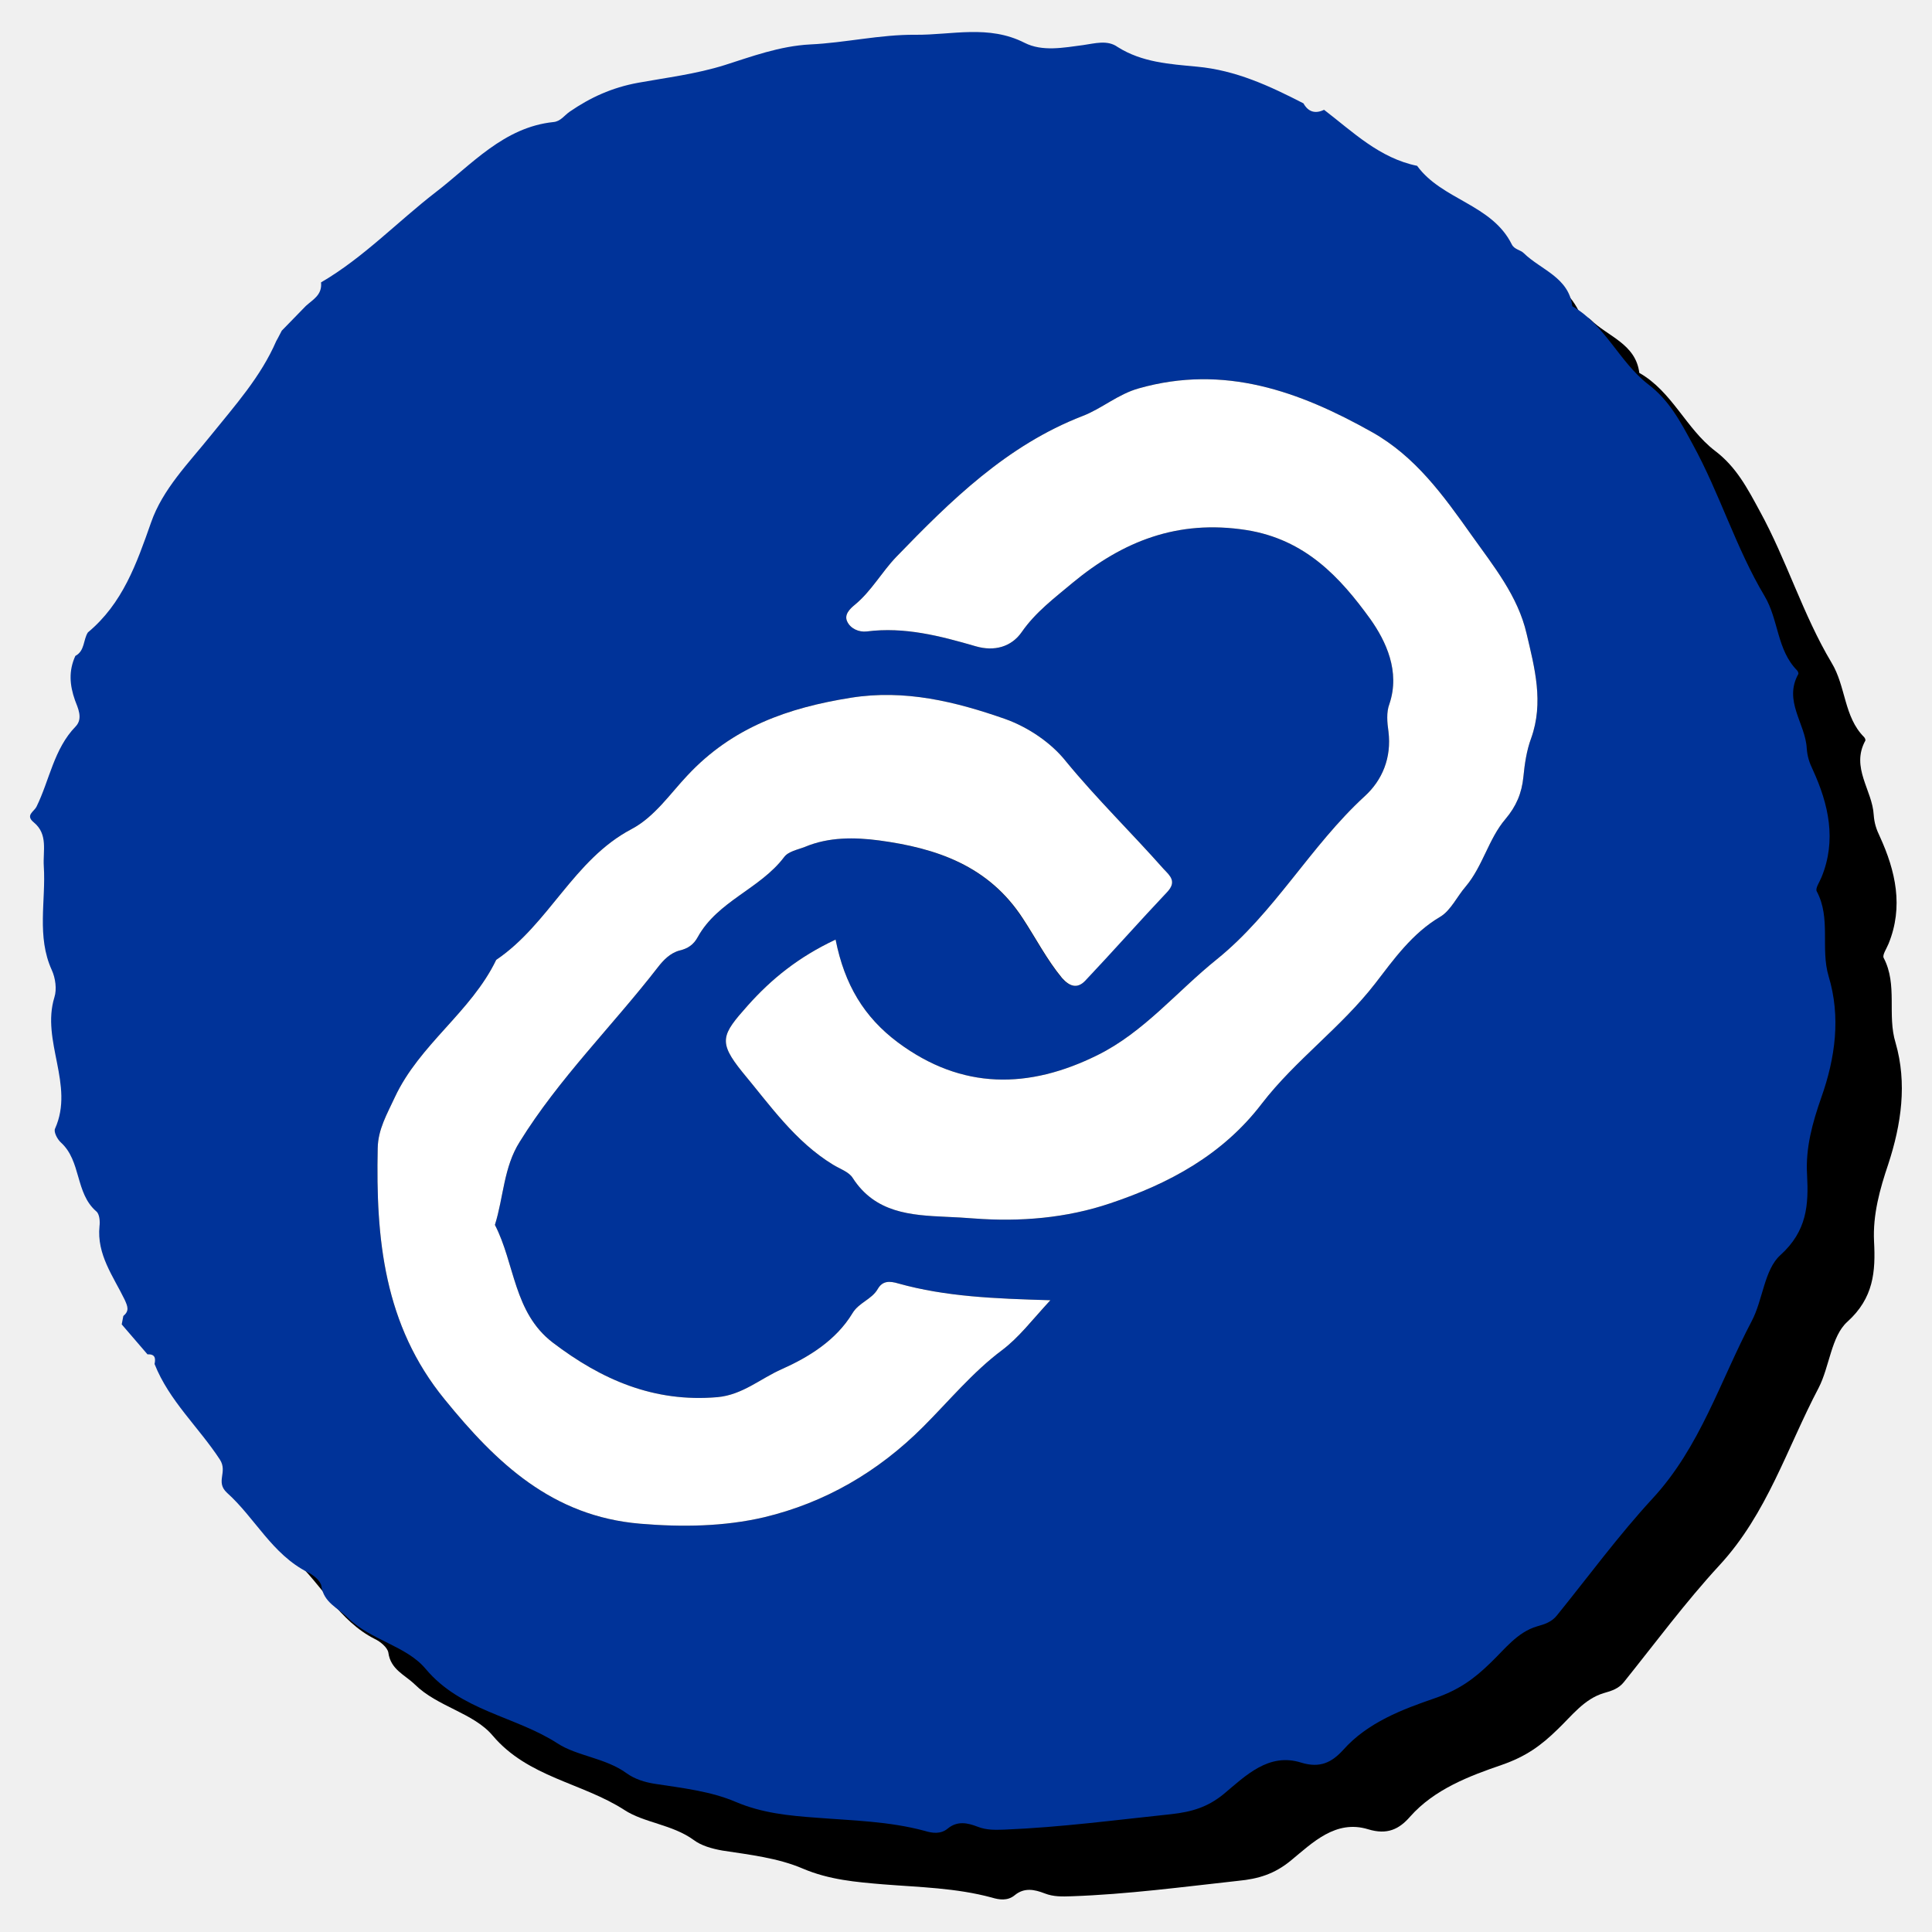
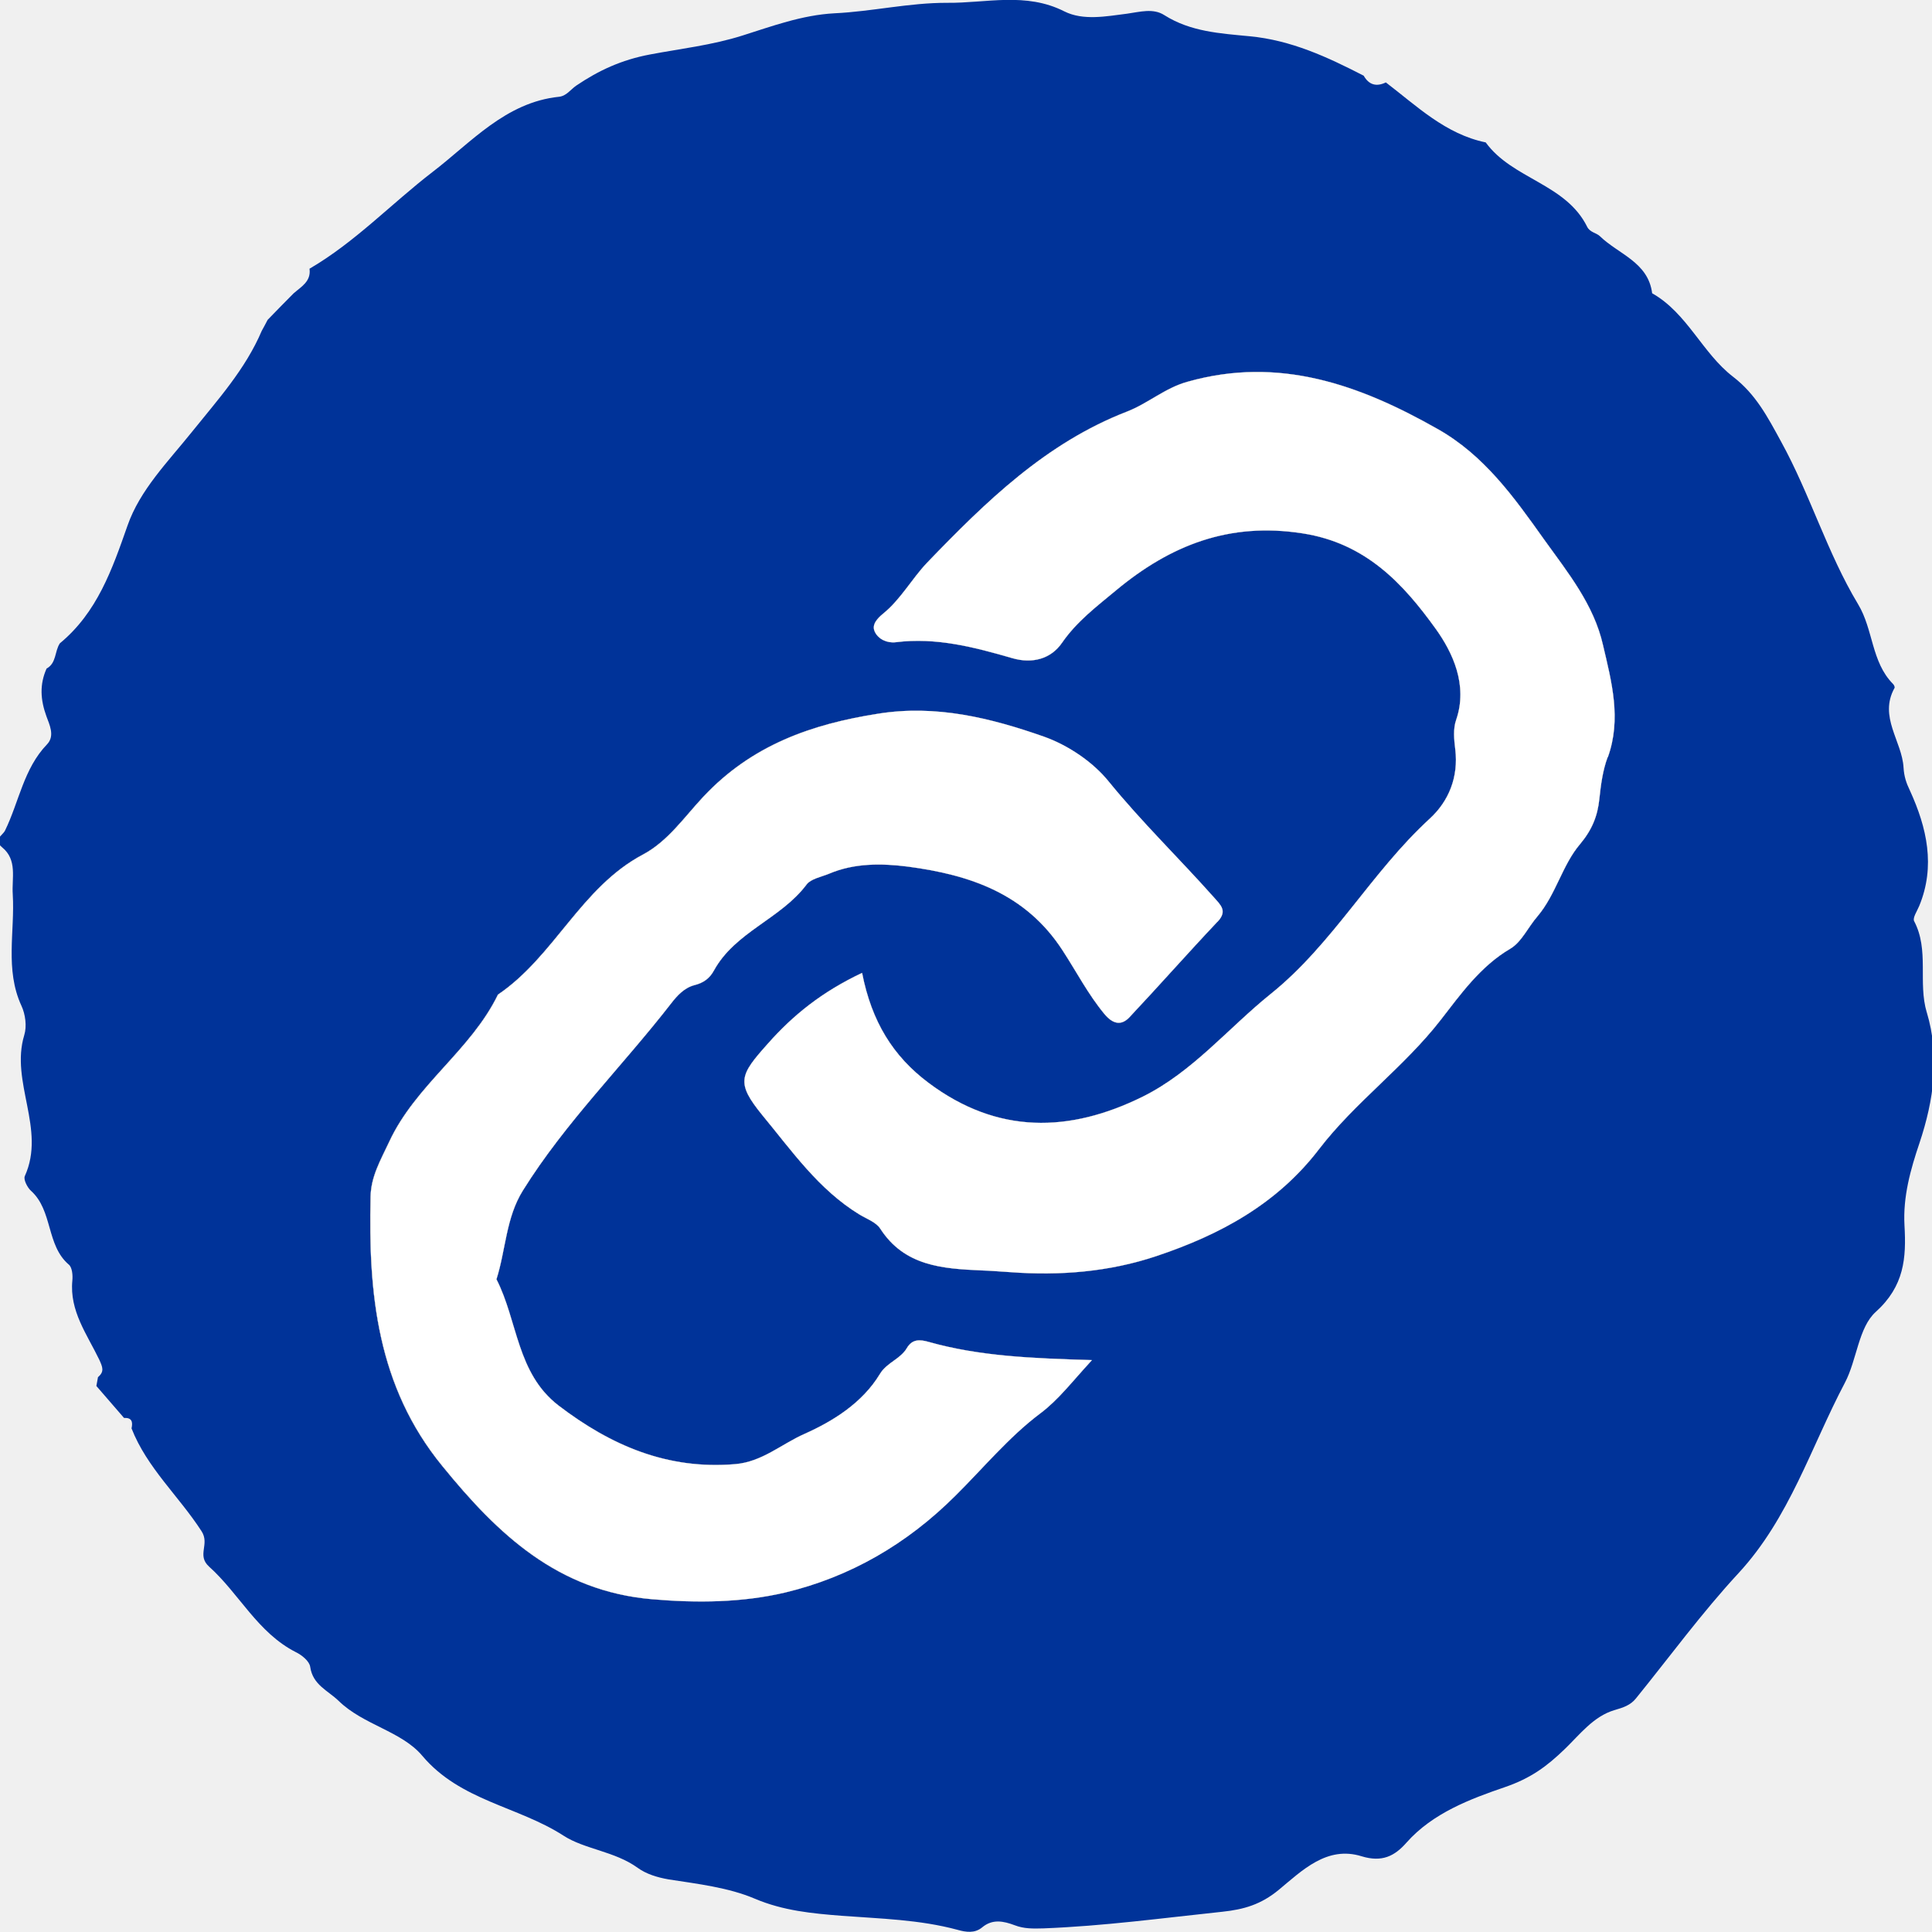
- <svg xmlns="http://www.w3.org/2000/svg" version="1.1" id="Layer_1" x="0px" y="0px" viewBox="0 0 60 60" style="enable-background:new 0 0 60 60;" xml:space="preserve">
-   <style type="text/css">
- 	.st0{fill:#0066CC;}
- 	.st1{fill:#FFFFFF;}
- 	.st2{fill:#3399FF;}
- 	.st3{fill:#FF0000;}
- 	.st4{fill:#FF0A0A;}
- 	.st5{fill:#003399;}
- 	.st6{fill:url(#SVGID_1_);}
- 	.st7{fill:url(#SVGID_00000031202923565557840470000018109540158904341922_);}
- 	.st8{fill:url(#SVGID_00000078016092434351250890000001525035743631277998_);}
- 	.st9{fill:#009933;}
- 	.st10{fill:url(#SVGID_00000070084832100919303910000003628183966022514359_);}
- 	.st11{fill:url(#SVGID_00000173883702282699994440000009542588604736551852_);}
- 	.st12{fill:url(#SVGID_00000176038543503091868050000015717090201310106533_);}
- </style>
+ <svg xmlns="http://www.w3.org/2000/svg" id="Layer_1" viewBox="0 0 143.93 143.94">
+   <defs>
+     <style>.cls-1{fill:#fff;}.cls-2{fill:#039;}</style>
+   </defs>
+   <path d="M90.69,68.69c-2.21,2.34-4.34,4.76-6.55,7.11-.64,.67-1.27,.45-1.85-.24-1.22-1.47-2.09-3.16-3.12-4.74-2.75-4.25-6.92-5.64-11.51-6.25-1.96-.25-4-.28-5.9,.53-.58,.24-1.35,.37-1.68,.82-1.92,2.55-5.31,3.51-6.89,6.39-.33,.61-.81,.93-1.46,1.09-.75,.2-1.28,.78-1.72,1.35-3.63,4.68-7.89,8.88-11.04,13.93-1.28,2.04-1.28,4.43-1.98,6.63,1.59,3.1,1.5,7,4.62,9.4,3.9,2.98,8.11,4.8,13.17,4.37,2-.17,3.45-1.5,5.15-2.25,2.13-.95,4.31-2.3,5.62-4.46,.52-.87,1.54-1.11,2.02-1.95,.4-.66,.95-.64,1.64-.44,3.77,1.06,7.66,1.22,12.15,1.35-1.52,1.65-2.49,2.95-3.86,3.98-2.34,1.76-4.23,4.06-6.3,6.11-3.63,3.63-7.87,6.07-12.7,7.23-3.19,.75-6.55,.79-9.91,.5-7.03-.6-11.49-4.83-15.63-9.92-4.86-5.94-5.52-12.86-5.35-20.07,.03-1.52,.75-2.73,1.38-4.08,1.97-4.25,6.1-6.83,8.11-10.98,4.21-2.85,6.18-7.99,10.81-10.44,1.85-.98,3.1-2.82,4.49-4.3,3.61-3.85,8.05-5.41,13.03-6.19,4.33-.69,8.39,.32,12.35,1.71,1.8,.64,3.65,1.88,4.84,3.36,2.46,3.02,5.25,5.72,7.82,8.61,.5,.57,1.05,1.02,.26,1.84Z" />
+   <path d="M119.77,56.43c-.36,.98-.5,2.04-.61,3.08-.13,1.3-.56,2.33-1.43,3.37-1.34,1.57-1.8,3.76-3.18,5.39-.69,.79-1.18,1.91-2.02,2.41-2.24,1.31-3.73,3.43-5.2,5.32-2.74,3.52-6.38,6.13-9.05,9.61-3.15,4.12-7.42,6.4-12.11,7.97-3.51,1.18-7.21,1.48-10.92,1.2-.73-.04-1.44-.11-2.18-.13-2.86-.13-5.69-.32-7.49-3.11-.32-.49-1.02-.73-1.56-1.06-3.03-1.85-5.04-4.75-7.23-7.4-1.98-2.43-1.68-2.98,.41-5.32,1.89-2.14,4.06-3.88,7.03-5.28,.71,3.63,2.3,6.21,4.96,8.2,5.13,3.84,10.49,3.72,15.95,1.02,3.71-1.84,6.35-5.09,9.53-7.65,4.63-3.72,7.48-9.05,11.84-13.05,1.42-1.3,2.16-3.1,1.91-5.17-.09-.73-.17-1.54,.07-2.21,.89-2.59-.28-5.03-1.52-6.76-2.41-3.35-5.2-6.39-9.92-7.12-5.49-.86-9.86,.9-13.87,4.22-1.44,1.2-2.95,2.33-4.06,3.94-.82,1.19-2.2,1.57-3.69,1.14-2.83-.82-5.68-1.57-8.69-1.19-.64,.08-1.31-.22-1.57-.79-.25-.53,.2-.99,.62-1.34,1.32-1.07,2.13-2.59,3.28-3.8,4.37-4.54,8.85-8.92,14.9-11.26,1.55-.6,2.83-1.76,4.5-2.22,6.82-1.93,12.82,.22,18.62,3.51,3.47,1.95,5.69,5.06,7.95,8.24,1.79,2.49,3.71,4.86,4.39,7.87,.64,2.73,1.39,5.5,.36,8.36Z" />
  <g>
-     <path d="M58.64,36.16c-0.26,0.77-0.48,1.56-0.44,2.39c0.05,0.94-0.01,1.76-0.83,2.5c-0.5,0.45-0.55,1.39-0.89,2.05   c-0.98,1.86-1.6,3.91-3.08,5.51c-1.06,1.15-1.99,2.41-2.97,3.63c-0.16,0.2-0.37,0.27-0.62,0.34c-0.61,0.18-1,0.71-1.43,1.12   c-0.52,0.51-0.99,0.85-1.74,1.11c-0.99,0.34-2.09,0.75-2.85,1.61c-0.34,0.39-0.71,0.57-1.3,0.39c-1.01-0.31-1.73,0.42-2.4,0.97   c-0.51,0.42-1.01,0.57-1.63,0.63c-1.73,0.19-3.45,0.42-5.18,0.48c-0.29,0.01-0.56,0.02-0.84-0.09c-0.31-0.12-0.63-0.19-0.93,0.06   c-0.22,0.18-0.48,0.14-0.71,0.07c-1.11-0.3-2.24-0.32-3.37-0.41c-0.84-0.07-1.68-0.14-2.5-0.49c-0.77-0.33-1.65-0.43-2.5-0.56   c-0.33-0.06-0.65-0.15-0.89-0.33c-0.66-0.48-1.54-0.53-2.15-0.93c-1.32-0.85-2.99-1.01-4.09-2.31c-0.6-0.71-1.71-0.89-2.42-1.59   c-0.31-0.3-0.75-0.46-0.82-0.99c-0.03-0.16-0.25-0.34-0.42-0.42c-1.11-0.56-1.64-1.69-2.51-2.47c-0.37-0.33,0.03-0.64-0.22-1.03   c-0.65-1.01-1.58-1.83-2.03-2.97c0.05-0.19,0.01-0.31-0.22-0.3c-0.27-0.31-0.53-0.62-0.8-0.93c0.02-0.08,0.03-0.17,0.05-0.26   c0.19-0.16,0.14-0.29,0.04-0.51c-0.35-0.73-0.86-1.4-0.78-2.28c0.02-0.15-0.01-0.38-0.1-0.46c-0.66-0.57-0.46-1.56-1.1-2.14   c-0.11-0.09-0.23-0.33-0.18-0.43c0.62-1.36-0.43-2.72-0.02-4.08c0.08-0.25,0.03-0.6-0.08-0.84c-0.48-1.05-0.19-2.16-0.25-3.23   c-0.03-0.47,0.14-0.99-0.31-1.36c-0.27-0.23,0.01-0.33,0.08-0.48c0.41-0.83,0.54-1.8,1.22-2.5c0.24-0.25,0.06-0.59-0.02-0.81   c-0.17-0.48-0.2-0.92,0.01-1.38c0.29-0.16,0.23-0.5,0.39-0.73c1.08-0.89,1.51-2.13,1.96-3.41c0.36-1.04,1.17-1.85,1.86-2.71   c0.75-0.93,1.55-1.82,2.03-2.93c0.06-0.1,0.11-0.21,0.17-0.32c0.25-0.26,0.5-0.51,0.75-0.77c0.22-0.2,0.51-0.34,0.46-0.71   c1.32-0.77,2.37-1.89,3.56-2.8c1.11-0.85,2.11-2.02,3.66-2.18c0.22-0.03,0.33-0.21,0.5-0.32c0.65-0.44,1.31-0.75,2.13-0.9   c0.88-0.16,1.8-0.27,2.69-0.55c0.83-0.26,1.71-0.59,2.65-0.64c1.09-0.05,2.17-0.31,3.27-0.3c1.13,0.01,2.27-0.32,3.39,0.25   c0.55,0.27,1.2,0.14,1.82,0.07c0.37-0.05,0.76-0.17,1.08,0.04c0.76,0.48,1.62,0.53,2.46,0.61c1.2,0.11,2.26,0.6,3.31,1.14   c0.15,0.27,0.37,0.33,0.64,0.2c0.9,0.69,1.72,1.5,2.89,1.74c0.77,1.06,2.32,1.19,2.94,2.44c0.08,0.16,0.27,0.17,0.37,0.27   c0.53,0.52,1.4,0.75,1.51,1.65c1.02,0.58,1.45,1.73,2.35,2.42c0.66,0.5,1,1.15,1.39,1.87c0.84,1.53,1.34,3.22,2.23,4.71   c0.45,0.74,0.38,1.68,1.01,2.31c0.03,0.03,0.05,0.09,0.04,0.11c-0.46,0.84,0.22,1.54,0.26,2.31c0.02,0.26,0.08,0.44,0.19,0.67   c0.49,1.07,0.74,2.18,0.27,3.33c-0.06,0.15-0.2,0.35-0.15,0.44c0.44,0.84,0.1,1.77,0.37,2.64C59.23,33.64,59.05,34.91,58.64,36.16z   " />
-     <path d="M36.25,27.7c-0.86,0.91-1.69,1.85-2.55,2.76c-0.25,0.26-0.49,0.17-0.72-0.09c-0.47-0.57-0.81-1.23-1.21-1.84   c-1.07-1.65-2.69-2.19-4.47-2.43C26.54,26,25.74,25.99,25,26.3c-0.23,0.09-0.52,0.14-0.65,0.32c-0.75,0.99-2.06,1.36-2.68,2.48   c-0.13,0.24-0.31,0.36-0.57,0.42c-0.29,0.08-0.5,0.3-0.67,0.52c-1.41,1.82-3.07,3.45-4.29,5.42c-0.5,0.79-0.5,1.72-0.77,2.58   c0.62,1.2,0.58,2.72,1.79,3.65c1.52,1.16,3.15,1.87,5.12,1.7c0.78-0.07,1.34-0.58,2-0.87c0.83-0.37,1.68-0.89,2.19-1.73   c0.2-0.34,0.6-0.43,0.79-0.76c0.15-0.26,0.37-0.25,0.64-0.17c1.47,0.41,2.98,0.47,4.72,0.52c-0.59,0.64-0.97,1.15-1.5,1.55   c-0.91,0.68-1.65,1.58-2.45,2.38c-1.41,1.41-3.06,2.36-4.94,2.81c-1.24,0.29-2.55,0.31-3.85,0.2c-2.73-0.23-4.46-1.88-6.07-3.86   c-1.89-2.31-2.14-5-2.08-7.8c0.01-0.59,0.29-1.06,0.53-1.58c0.77-1.65,2.37-2.65,3.15-4.27c1.64-1.11,2.4-3.11,4.2-4.06   c0.72-0.38,1.2-1.1,1.74-1.67c1.4-1.5,3.13-2.1,5.07-2.41c1.68-0.27,3.26,0.12,4.8,0.66c0.7,0.25,1.42,0.73,1.88,1.31   c0.96,1.17,2.04,2.22,3.04,3.35C36.34,27.2,36.55,27.38,36.25,27.7z" />
-     <path d="M47.55,22.93c-0.14,0.38-0.2,0.79-0.24,1.2c-0.05,0.5-0.22,0.91-0.56,1.31c-0.52,0.61-0.7,1.46-1.23,2.09   c-0.27,0.31-0.46,0.74-0.79,0.94c-0.87,0.51-1.45,1.33-2.02,2.07c-1.06,1.37-2.48,2.38-3.52,3.73c-1.22,1.6-2.89,2.49-4.71,3.1   c-1.36,0.46-2.8,0.58-4.24,0.47c-0.28-0.02-0.56-0.04-0.85-0.05c-1.11-0.05-2.21-0.12-2.91-1.21c-0.12-0.19-0.4-0.28-0.61-0.41   c-1.18-0.72-1.96-1.85-2.81-2.87c-0.77-0.95-0.65-1.16,0.16-2.07c0.74-0.83,1.58-1.51,2.73-2.05c0.28,1.41,0.89,2.41,1.93,3.19   c2,1.49,4.08,1.45,6.2,0.4c1.44-0.71,2.47-1.98,3.7-2.97c1.8-1.45,2.91-3.52,4.6-5.07c0.55-0.5,0.84-1.2,0.74-2.01   c-0.04-0.28-0.07-0.6,0.03-0.86c0.34-1.01-0.11-1.95-0.59-2.63c-0.94-1.3-2.02-2.48-3.86-2.77c-2.13-0.33-3.83,0.35-5.39,1.64   c-0.56,0.47-1.15,0.91-1.58,1.53c-0.32,0.46-0.85,0.61-1.43,0.44c-1.1-0.32-2.21-0.61-3.38-0.46c-0.25,0.03-0.51-0.09-0.61-0.31   c-0.1-0.21,0.08-0.39,0.24-0.52c0.51-0.42,0.83-1.01,1.28-1.48c1.7-1.76,3.44-3.47,5.79-4.38c0.6-0.23,1.1-0.68,1.75-0.86   c2.65-0.75,4.98,0.09,7.24,1.36c1.35,0.76,2.21,1.96,3.09,3.2c0.69,0.97,1.44,1.89,1.71,3.06C47.66,20.74,47.95,21.82,47.55,22.93z   " />
-     <g>
-       <path class="st5" d="M56.79,30.32c-0.26-0.87,0.08-1.8-0.37-2.64c-0.05-0.09,0.09-0.29,0.15-0.44c0.47-1.15,0.22-2.26-0.27-3.33    c-0.11-0.23-0.17-0.41-0.19-0.67c-0.04-0.77-0.73-1.47-0.26-2.31c0.01-0.03-0.02-0.09-0.04-0.11c-0.63-0.64-0.57-1.57-1.01-2.31    c-0.89-1.49-1.39-3.18-2.23-4.71c-0.39-0.72-0.73-1.37-1.39-1.87c-0.89-0.69-1.33-1.84-2.35-2.42c-0.11-0.9-0.98-1.13-1.51-1.65    c-0.1-0.1-0.29-0.11-0.37-0.27c-0.62-1.25-2.17-1.38-2.94-2.44c-1.17-0.24-1.99-1.05-2.89-1.74c-0.27,0.13-0.49,0.07-0.64-0.2    c-1.05-0.54-2.1-1.03-3.31-1.14c-0.84-0.08-1.7-0.13-2.46-0.61C34.39,1.23,34,1.35,33.64,1.4c-0.61,0.08-1.27,0.21-1.82-0.07    c-1.12-0.57-2.26-0.24-3.39-0.25c-1.1-0.01-2.18,0.25-3.27,0.3c-0.95,0.05-1.83,0.38-2.65,0.64c-0.89,0.28-1.81,0.39-2.69,0.55    c-0.82,0.15-1.49,0.46-2.13,0.9c-0.16,0.11-0.28,0.3-0.5,0.32c-1.55,0.16-2.55,1.33-3.66,2.18c-1.19,0.92-2.24,2.03-3.56,2.8    C10.01,9.16,9.72,9.3,9.5,9.5c-0.25,0.26-0.5,0.51-0.75,0.77c-0.06,0.11-0.11,0.22-0.17,0.32C8.1,11.7,7.3,12.59,6.55,13.52    c-0.69,0.86-1.5,1.67-1.86,2.71c-0.45,1.28-0.88,2.51-1.96,3.41c-0.15,0.23-0.09,0.57-0.39,0.73c-0.21,0.46-0.18,0.9-0.01,1.38    c0.08,0.22,0.26,0.56,0.02,0.81c-0.68,0.7-0.81,1.67-1.22,2.5c-0.08,0.15-0.35,0.26-0.08,0.48c0.45,0.37,0.28,0.89,0.31,1.36    c0.07,1.07-0.23,2.18,0.25,3.23c0.11,0.24,0.16,0.59,0.08,0.84c-0.42,1.36,0.63,2.72,0.02,4.08c-0.05,0.1,0.07,0.33,0.18,0.43    c0.64,0.58,0.44,1.57,1.1,2.14c0.1,0.08,0.12,0.31,0.1,0.46c-0.09,0.88,0.43,1.56,0.78,2.28c0.1,0.22,0.15,0.35-0.04,0.51    c-0.02,0.09-0.03,0.17-0.05,0.26c0.27,0.31,0.53,0.62,0.8,0.93c0.23-0.01,0.26,0.11,0.22,0.3c0.45,1.14,1.37,1.96,2.03,2.97    c0.25,0.39-0.15,0.69,0.22,1.03c0.87,0.78,1.4,1.91,2.51,2.47c0.17,0.08,0.39,0.26,0.42,0.42c0.07,0.52,0.51,0.68,0.82,0.99    c0.71,0.7,1.82,0.87,2.42,1.59c1.1,1.31,2.77,1.46,4.09,2.31c0.61,0.4,1.49,0.45,2.15,0.93c0.25,0.18,0.56,0.28,0.89,0.33    c0.85,0.13,1.73,0.23,2.5,0.56c0.82,0.35,1.67,0.43,2.5,0.49c1.13,0.09,2.26,0.11,3.37,0.41c0.23,0.07,0.49,0.11,0.71-0.07    c0.3-0.25,0.62-0.18,0.93-0.06c0.28,0.11,0.55,0.1,0.84,0.09c1.74-0.07,3.46-0.3,5.18-0.48c0.62-0.07,1.12-0.21,1.63-0.63    c0.67-0.56,1.39-1.29,2.4-0.97c0.59,0.18,0.95-0.01,1.3-0.39c0.76-0.86,1.86-1.27,2.85-1.61c0.75-0.26,1.22-0.6,1.74-1.11    c0.43-0.41,0.82-0.94,1.43-1.12c0.25-0.07,0.46-0.14,0.62-0.34c0.98-1.21,1.91-2.48,2.97-3.63c1.48-1.6,2.1-3.65,3.08-5.51    c0.35-0.66,0.39-1.6,0.89-2.05c0.83-0.75,0.88-1.56,0.83-2.5c-0.05-0.83,0.17-1.62,0.44-2.39C57,32.85,57.17,31.58,56.79,30.32z     M31.12,41.93c-0.91,0.68-1.65,1.58-2.45,2.38c-1.41,1.41-3.06,2.36-4.94,2.81c-1.24,0.29-2.55,0.31-3.85,0.2    c-2.73-0.23-4.46-1.88-6.07-3.86c-1.89-2.31-2.14-5-2.08-7.8c0.01-0.59,0.29-1.06,0.53-1.58c0.77-1.65,2.37-2.65,3.15-4.27    c1.64-1.11,2.4-3.11,4.2-4.06c0.72-0.38,1.2-1.1,1.74-1.67c1.4-1.5,3.13-2.1,5.07-2.41c1.68-0.27,3.26,0.12,4.8,0.66    c0.7,0.25,1.42,0.73,1.88,1.31c0.96,1.17,2.04,2.22,3.04,3.35c0.2,0.22,0.41,0.4,0.1,0.71c-0.86,0.91-1.69,1.85-2.55,2.76    c-0.25,0.26-0.49,0.17-0.72-0.09c-0.47-0.57-0.81-1.23-1.21-1.84c-1.07-1.65-2.69-2.19-4.47-2.43C26.54,26,25.74,25.99,25,26.3    c-0.23,0.09-0.52,0.14-0.65,0.32c-0.75,0.99-2.06,1.36-2.68,2.48c-0.13,0.24-0.31,0.36-0.57,0.42c-0.29,0.08-0.5,0.3-0.67,0.52    c-1.41,1.82-3.07,3.45-4.29,5.42c-0.5,0.79-0.5,1.72-0.77,2.58c0.62,1.2,0.58,2.72,1.79,3.65c1.52,1.16,3.15,1.87,5.12,1.7    c0.78-0.07,1.34-0.58,2-0.87c0.83-0.37,1.68-0.89,2.19-1.73c0.2-0.34,0.6-0.43,0.79-0.76c0.15-0.26,0.37-0.25,0.64-0.17    c1.47,0.41,2.98,0.47,4.72,0.52C32.03,41.03,31.65,41.53,31.12,41.93z M47.55,22.93c-0.14,0.38-0.2,0.79-0.24,1.2    c-0.05,0.5-0.22,0.91-0.56,1.31c-0.52,0.61-0.7,1.46-1.23,2.09c-0.27,0.31-0.46,0.74-0.79,0.94c-0.87,0.51-1.45,1.33-2.02,2.07    c-1.06,1.37-2.48,2.38-3.52,3.73c-1.22,1.6-2.89,2.49-4.71,3.1c-1.36,0.46-2.8,0.58-4.24,0.47c-0.28-0.02-0.56-0.04-0.85-0.05    c-1.11-0.05-2.21-0.12-2.91-1.21c-0.12-0.19-0.4-0.28-0.61-0.41c-1.18-0.72-1.96-1.85-2.81-2.87c-0.77-0.95-0.65-1.16,0.16-2.07    c0.74-0.83,1.58-1.51,2.73-2.05c0.28,1.41,0.89,2.41,1.93,3.19c2,1.49,4.08,1.45,6.2,0.4c1.44-0.71,2.47-1.98,3.7-2.97    c1.8-1.45,2.91-3.52,4.6-5.07c0.55-0.5,0.84-1.2,0.74-2.01c-0.04-0.28-0.07-0.6,0.03-0.86c0.34-1.01-0.11-1.95-0.59-2.63    c-0.94-1.3-2.02-2.48-3.86-2.77c-2.13-0.33-3.83,0.35-5.39,1.64c-0.56,0.47-1.15,0.91-1.58,1.53c-0.32,0.46-0.85,0.61-1.43,0.44    c-1.1-0.32-2.21-0.61-3.38-0.46c-0.25,0.03-0.51-0.09-0.61-0.31c-0.1-0.21,0.08-0.39,0.24-0.52c0.51-0.42,0.83-1.01,1.28-1.48    c1.7-1.76,3.44-3.47,5.79-4.38c0.6-0.23,1.1-0.68,1.75-0.86c2.65-0.75,4.98,0.09,7.24,1.36c1.35,0.76,2.21,1.96,3.09,3.2    c0.69,0.97,1.44,1.89,1.71,3.06C47.66,20.74,47.95,21.82,47.55,22.93z" />
-       <path class="st1" d="M36.25,27.7c-0.86,0.91-1.69,1.85-2.55,2.76c-0.25,0.26-0.49,0.17-0.72-0.09c-0.47-0.57-0.81-1.23-1.21-1.84    c-1.07-1.65-2.69-2.19-4.47-2.43C26.54,26,25.74,25.99,25,26.3c-0.23,0.09-0.52,0.14-0.65,0.32c-0.75,0.99-2.06,1.36-2.68,2.48    c-0.13,0.24-0.31,0.36-0.57,0.42c-0.29,0.08-0.5,0.3-0.67,0.52c-1.41,1.82-3.07,3.45-4.29,5.42c-0.5,0.79-0.5,1.72-0.77,2.58    c0.62,1.2,0.58,2.72,1.79,3.65c1.52,1.16,3.15,1.87,5.12,1.7c0.78-0.07,1.34-0.58,2-0.87c0.83-0.37,1.68-0.89,2.19-1.73    c0.2-0.34,0.6-0.43,0.79-0.76c0.15-0.26,0.37-0.25,0.64-0.17c1.47,0.41,2.98,0.47,4.72,0.52c-0.59,0.64-0.97,1.15-1.5,1.55    c-0.91,0.68-1.65,1.58-2.45,2.38c-1.41,1.41-3.06,2.36-4.94,2.81c-1.24,0.29-2.55,0.31-3.85,0.2c-2.73-0.23-4.46-1.88-6.07-3.86    c-1.89-2.31-2.14-5-2.08-7.8c0.01-0.59,0.29-1.06,0.53-1.58c0.77-1.65,2.37-2.65,3.15-4.27c1.64-1.11,2.4-3.11,4.2-4.06    c0.72-0.38,1.2-1.1,1.74-1.67c1.4-1.5,3.13-2.1,5.07-2.41c1.68-0.27,3.26,0.12,4.8,0.66c0.7,0.25,1.42,0.73,1.88,1.31    c0.96,1.17,2.04,2.22,3.04,3.35C36.34,27.2,36.55,27.38,36.25,27.7z" />
-       <path class="st1" d="M47.55,22.93c-0.14,0.38-0.2,0.79-0.24,1.2c-0.05,0.5-0.22,0.91-0.56,1.31c-0.52,0.61-0.7,1.46-1.23,2.09    c-0.27,0.31-0.46,0.74-0.79,0.94c-0.87,0.51-1.45,1.33-2.02,2.07c-1.06,1.37-2.48,2.38-3.52,3.73c-1.22,1.6-2.89,2.49-4.71,3.1    c-1.36,0.46-2.8,0.58-4.24,0.47c-0.28-0.02-0.56-0.04-0.85-0.05c-1.11-0.05-2.21-0.12-2.91-1.21c-0.12-0.19-0.4-0.28-0.61-0.41    c-1.18-0.72-1.96-1.85-2.81-2.87c-0.77-0.95-0.65-1.16,0.16-2.07c0.74-0.83,1.58-1.51,2.73-2.05c0.28,1.41,0.89,2.41,1.93,3.19    c2,1.49,4.08,1.45,6.2,0.4c1.44-0.71,2.47-1.98,3.7-2.97c1.8-1.45,2.91-3.52,4.6-5.07c0.55-0.5,0.84-1.2,0.74-2.01    c-0.04-0.28-0.07-0.6,0.03-0.86c0.34-1.01-0.11-1.95-0.59-2.63c-0.94-1.3-2.02-2.48-3.86-2.77c-2.13-0.33-3.83,0.35-5.39,1.64    c-0.56,0.47-1.15,0.91-1.58,1.53c-0.32,0.46-0.85,0.61-1.43,0.44c-1.1-0.32-2.21-0.61-3.38-0.46c-0.25,0.03-0.51-0.09-0.61-0.31    c-0.1-0.21,0.08-0.39,0.24-0.52c0.51-0.42,0.83-1.01,1.28-1.48c1.7-1.76,3.44-3.47,5.79-4.38c0.6-0.23,1.1-0.68,1.75-0.86    c2.65-0.75,4.98,0.09,7.24,1.36c1.35,0.76,2.21,1.96,3.09,3.2c0.69,0.97,1.44,1.89,1.71,3.06C47.66,20.74,47.95,21.82,47.55,22.93    z" />
-     </g>
+     <path class="cls-2" d="M143.55,75.43c-.67-2.24,.2-4.63-.94-6.8-.13-.24,.22-.75,.38-1.14,1.22-2.96,.57-5.82-.69-8.58-.28-.58-.44-1.06-.48-1.72-.11-1.98-1.87-3.78-.67-5.94,.03-.07-.04-.22-.11-.29-1.63-1.64-1.46-4.05-2.61-5.95-2.3-3.82-3.57-8.18-5.74-12.12-1.01-1.85-1.88-3.52-3.57-4.82-2.3-1.77-3.41-4.74-6.03-6.22-.29-2.32-2.51-2.91-3.89-4.25-.25-.25-.74-.28-.95-.7-1.59-3.22-5.57-3.55-7.56-6.29-3-.62-5.12-2.7-7.44-4.47-.7,.34-1.26,.19-1.65-.5-2.7-1.39-5.41-2.65-8.51-2.94-2.17-.21-4.38-.33-6.34-1.57-.83-.54-1.84-.24-2.78-.11-1.57,.2-3.27,.53-4.67-.17-2.88-1.46-5.82-.61-8.73-.64-2.83-.01-5.61,.65-8.4,.78-2.43,.13-4.7,.98-6.83,1.65-2.29,.73-4.66,.99-6.92,1.42-2.12,.4-3.82,1.19-5.49,2.32-.42,.29-.73,.77-1.28,.83-3.98,.41-6.56,3.41-9.42,5.6-3.07,2.36-5.77,5.23-9.17,7.21,.13,.95-.62,1.34-1.19,1.84-.65,.66-1.3,1.31-1.93,1.97-.15,.28-.29,.56-.44,.82-1.22,2.87-3.3,5.16-5.21,7.54-1.77,2.21-3.86,4.3-4.79,6.97-1.15,3.28-2.26,6.47-5.04,8.77-.4,.6-.24,1.47-.99,1.88-.53,1.19-.46,2.32-.01,3.56,.2,.57,.66,1.44,.05,2.08-1.75,1.81-2.09,4.3-3.14,6.44-.2,.38-.91,.66-.21,1.24,1.15,.94,.71,2.29,.79,3.49,.17,2.77-.6,5.61,.65,8.32,.29,.62,.41,1.52,.21,2.17-1.07,3.51,1.63,7,.04,10.51-.12,.25,.19,.86,.46,1.1,1.64,1.48,1.12,4.05,2.82,5.5,.25,.21,.3,.79,.26,1.19-.22,2.26,1.1,4.01,2,5.88,.26,.57,.4,.9-.09,1.31-.04,.22-.08,.45-.12,.66,.69,.79,1.38,1.59,2.06,2.38,.58-.03,.67,.29,.56,.78,1.15,2.94,3.53,5.05,5.21,7.65,.65,.99-.38,1.79,.57,2.65,2.24,2.01,3.61,4.92,6.46,6.37,.44,.21,1.01,.67,1.07,1.09,.19,1.35,1.31,1.76,2.12,2.54,1.84,1.8,4.68,2.25,6.23,4.09,2.83,3.36,7.13,3.76,10.52,5.95,1.57,1.02,3.82,1.16,5.53,2.4,.64,.46,1.44,.71,2.3,.86,2.18,.34,4.45,.6,6.43,1.44,2.12,.9,4.29,1.1,6.44,1.27,2.91,.22,5.82,.28,8.67,1.05,.6,.17,1.27,.28,1.83-.19,.77-.64,1.59-.46,2.4-.16,.71,.28,1.4,.26,2.16,.24,4.47-.17,8.89-.77,13.34-1.24,1.6-.17,2.87-.54,4.19-1.63,1.73-1.43,3.59-3.31,6.18-2.5,1.51,.46,2.45-.01,3.33-1.01,1.96-2.22,4.79-3.27,7.33-4.14,1.93-.66,3.14-1.55,4.49-2.86,1.1-1.06,2.12-2.42,3.68-2.88,.65-.19,1.19-.36,1.6-.87,2.53-3.12,4.91-6.38,7.64-9.33,3.81-4.12,5.4-9.4,7.93-14.19,.9-1.71,1.01-4.12,2.3-5.28,2.13-1.92,2.28-4.02,2.14-6.44-.12-2.14,.45-4.17,1.12-6.15,1.07-3.2,1.52-6.47,.54-9.73Zm-66.06,29.88c-2.34,1.76-4.23,4.06-6.3,6.11-3.63,3.63-7.87,6.07-12.7,7.23-3.19,.75-6.55,.79-9.91,.5-7.03-.6-11.49-4.83-15.63-9.92-4.86-5.94-5.52-12.86-5.35-20.07,.03-1.52,.75-2.73,1.38-4.08,1.97-4.25,6.1-6.83,8.11-10.98,4.21-2.85,6.18-7.99,10.81-10.44,1.85-.98,3.1-2.82,4.49-4.3,3.61-3.85,8.05-5.41,13.03-6.19,4.33-.69,8.39,.32,12.35,1.71,1.8,.64,3.65,1.88,4.84,3.36,2.46,3.02,5.25,5.72,7.82,8.61,.5,.57,1.05,1.02,.26,1.84-2.21,2.34-4.34,4.76-6.55,7.11-.64,.67-1.27,.45-1.85-.24-1.22-1.47-2.09-3.16-3.12-4.74-2.75-4.25-6.92-5.64-11.51-6.25-1.96-.25-4-.28-5.9,.53-.58,.24-1.35,.37-1.68,.82-1.92,2.55-5.31,3.51-6.89,6.39-.33,.61-.81,.93-1.46,1.09-.75,.2-1.28,.78-1.72,1.35-3.63,4.68-7.89,8.88-11.04,13.93-1.28,2.04-1.28,4.43-1.98,6.63,1.59,3.1,1.5,7,4.62,9.4,3.9,2.98,8.11,4.8,13.17,4.37,2-.17,3.45-1.5,5.15-2.25,2.13-.95,4.31-2.3,5.62-4.46,.52-.87,1.54-1.11,2.02-1.95,.4-.66,.95-.64,1.64-.44,3.77,1.06,7.66,1.22,12.15,1.35-1.52,1.65-2.49,2.95-3.86,3.98Zm42.28-48.88c-.36,.98-.5,2.04-.61,3.08-.13,1.3-.56,2.33-1.43,3.37-1.34,1.57-1.8,3.76-3.18,5.39-.69,.79-1.18,1.91-2.02,2.41-2.24,1.31-3.73,3.43-5.2,5.32-2.74,3.52-6.38,6.13-9.05,9.61-3.15,4.12-7.42,6.4-12.11,7.97-3.51,1.18-7.21,1.48-10.92,1.2-.73-.04-1.44-.11-2.18-.13-2.86-.13-5.69-.32-7.49-3.11-.32-.49-1.02-.73-1.56-1.06-3.03-1.85-5.04-4.75-7.23-7.4-1.98-2.43-1.68-2.98,.41-5.32,1.89-2.14,4.06-3.88,7.03-5.28,.71,3.63,2.3,6.21,4.96,8.2,5.13,3.84,10.49,3.72,15.95,1.02,3.71-1.84,6.35-5.09,9.53-7.65,4.63-3.72,7.48-9.05,11.84-13.05,1.42-1.3,2.16-3.1,1.91-5.17-.09-.73-.17-1.54,.07-2.21,.89-2.59-.28-5.03-1.52-6.76-2.41-3.35-5.2-6.39-9.92-7.12-5.49-.86-9.86,.9-13.87,4.22-1.44,1.2-2.95,2.33-4.06,3.94-.82,1.19-2.2,1.57-3.69,1.14-2.83-.82-5.68-1.57-8.69-1.19-.64,.08-1.31-.22-1.57-.79-.25-.53,.2-.99,.62-1.34,1.32-1.07,2.13-2.59,3.28-3.8,4.37-4.54,8.85-8.92,14.9-11.26,1.55-.6,2.83-1.76,4.5-2.22,6.82-1.93,12.82,.22,18.62,3.51,3.47,1.95,5.69,5.06,7.95,8.24,1.79,2.49,3.71,4.86,4.39,7.87,.64,2.73,1.39,5.5,.36,8.36Z" />
+     <path class="cls-1" d="M90.69,68.69c-2.21,2.34-4.34,4.76-6.55,7.11-.64,.67-1.27,.45-1.85-.24-1.22-1.47-2.09-3.16-3.12-4.74-2.75-4.25-6.92-5.64-11.51-6.25-1.96-.25-4-.28-5.9,.53-.58,.24-1.35,.37-1.68,.82-1.92,2.55-5.31,3.51-6.89,6.39-.33,.61-.81,.93-1.46,1.09-.75,.2-1.28,.78-1.72,1.35-3.63,4.68-7.89,8.88-11.04,13.93-1.28,2.04-1.28,4.43-1.98,6.63,1.59,3.1,1.5,7,4.62,9.4,3.9,2.98,8.11,4.8,13.17,4.37,2-.17,3.45-1.5,5.15-2.25,2.13-.95,4.31-2.3,5.62-4.46,.52-.87,1.54-1.11,2.02-1.95,.4-.66,.95-.64,1.64-.44,3.77,1.06,7.66,1.22,12.15,1.35-1.52,1.65-2.49,2.95-3.86,3.98-2.34,1.76-4.23,4.06-6.3,6.11-3.63,3.63-7.87,6.07-12.7,7.23-3.19,.75-6.55,.79-9.91,.5-7.03-.6-11.49-4.83-15.63-9.92-4.86-5.94-5.52-12.86-5.35-20.07,.03-1.52,.75-2.73,1.38-4.08,1.97-4.25,6.1-6.83,8.11-10.98,4.21-2.85,6.18-7.99,10.81-10.44,1.85-.98,3.1-2.82,4.49-4.3,3.61-3.85,8.05-5.41,13.03-6.19,4.33-.69,8.39,.32,12.35,1.71,1.8,.64,3.65,1.88,4.84,3.36,2.46,3.02,5.25,5.72,7.82,8.61,.5,.57,1.05,1.02,.26,1.84Z" />
+     <path class="cls-1" d="M119.77,56.43c-.36,.98-.5,2.04-.61,3.08-.13,1.3-.56,2.33-1.43,3.37-1.34,1.57-1.8,3.76-3.18,5.39-.69,.79-1.18,1.91-2.02,2.41-2.24,1.31-3.73,3.43-5.2,5.32-2.74,3.52-6.38,6.13-9.05,9.61-3.15,4.12-7.42,6.4-12.11,7.97-3.51,1.18-7.21,1.48-10.92,1.2-.73-.04-1.44-.11-2.18-.13-2.86-.13-5.69-.32-7.49-3.11-.32-.49-1.02-.73-1.56-1.06-3.03-1.85-5.04-4.75-7.23-7.4-1.98-2.43-1.68-2.98,.41-5.32,1.89-2.14,4.06-3.88,7.03-5.28,.71,3.63,2.3,6.21,4.96,8.2,5.13,3.84,10.49,3.72,15.95,1.02,3.71-1.84,6.35-5.09,9.53-7.65,4.63-3.72,7.48-9.05,11.84-13.05,1.42-1.3,2.16-3.1,1.91-5.17-.09-.73-.17-1.54,.07-2.21,.89-2.59-.28-5.03-1.52-6.76-2.41-3.35-5.2-6.39-9.92-7.12-5.49-.86-9.86,.9-13.87,4.22-1.44,1.2-2.95,2.33-4.06,3.94-.82,1.19-2.2,1.57-3.69,1.14-2.83-.82-5.68-1.57-8.69-1.19-.64,.08-1.31-.22-1.57-.79-.25-.53,.2-.99,.62-1.34,1.32-1.07,2.13-2.59,3.28-3.8,4.37-4.54,8.85-8.92,14.9-11.26,1.55-.6,2.83-1.76,4.5-2.22,6.82-1.93,12.82,.22,18.62,3.51,3.47,1.95,5.69,5.06,7.95,8.24,1.79,2.49,3.71,4.86,4.39,7.87,.64,2.73,1.39,5.5,.36,8.36Z" />
  </g>
</svg>
